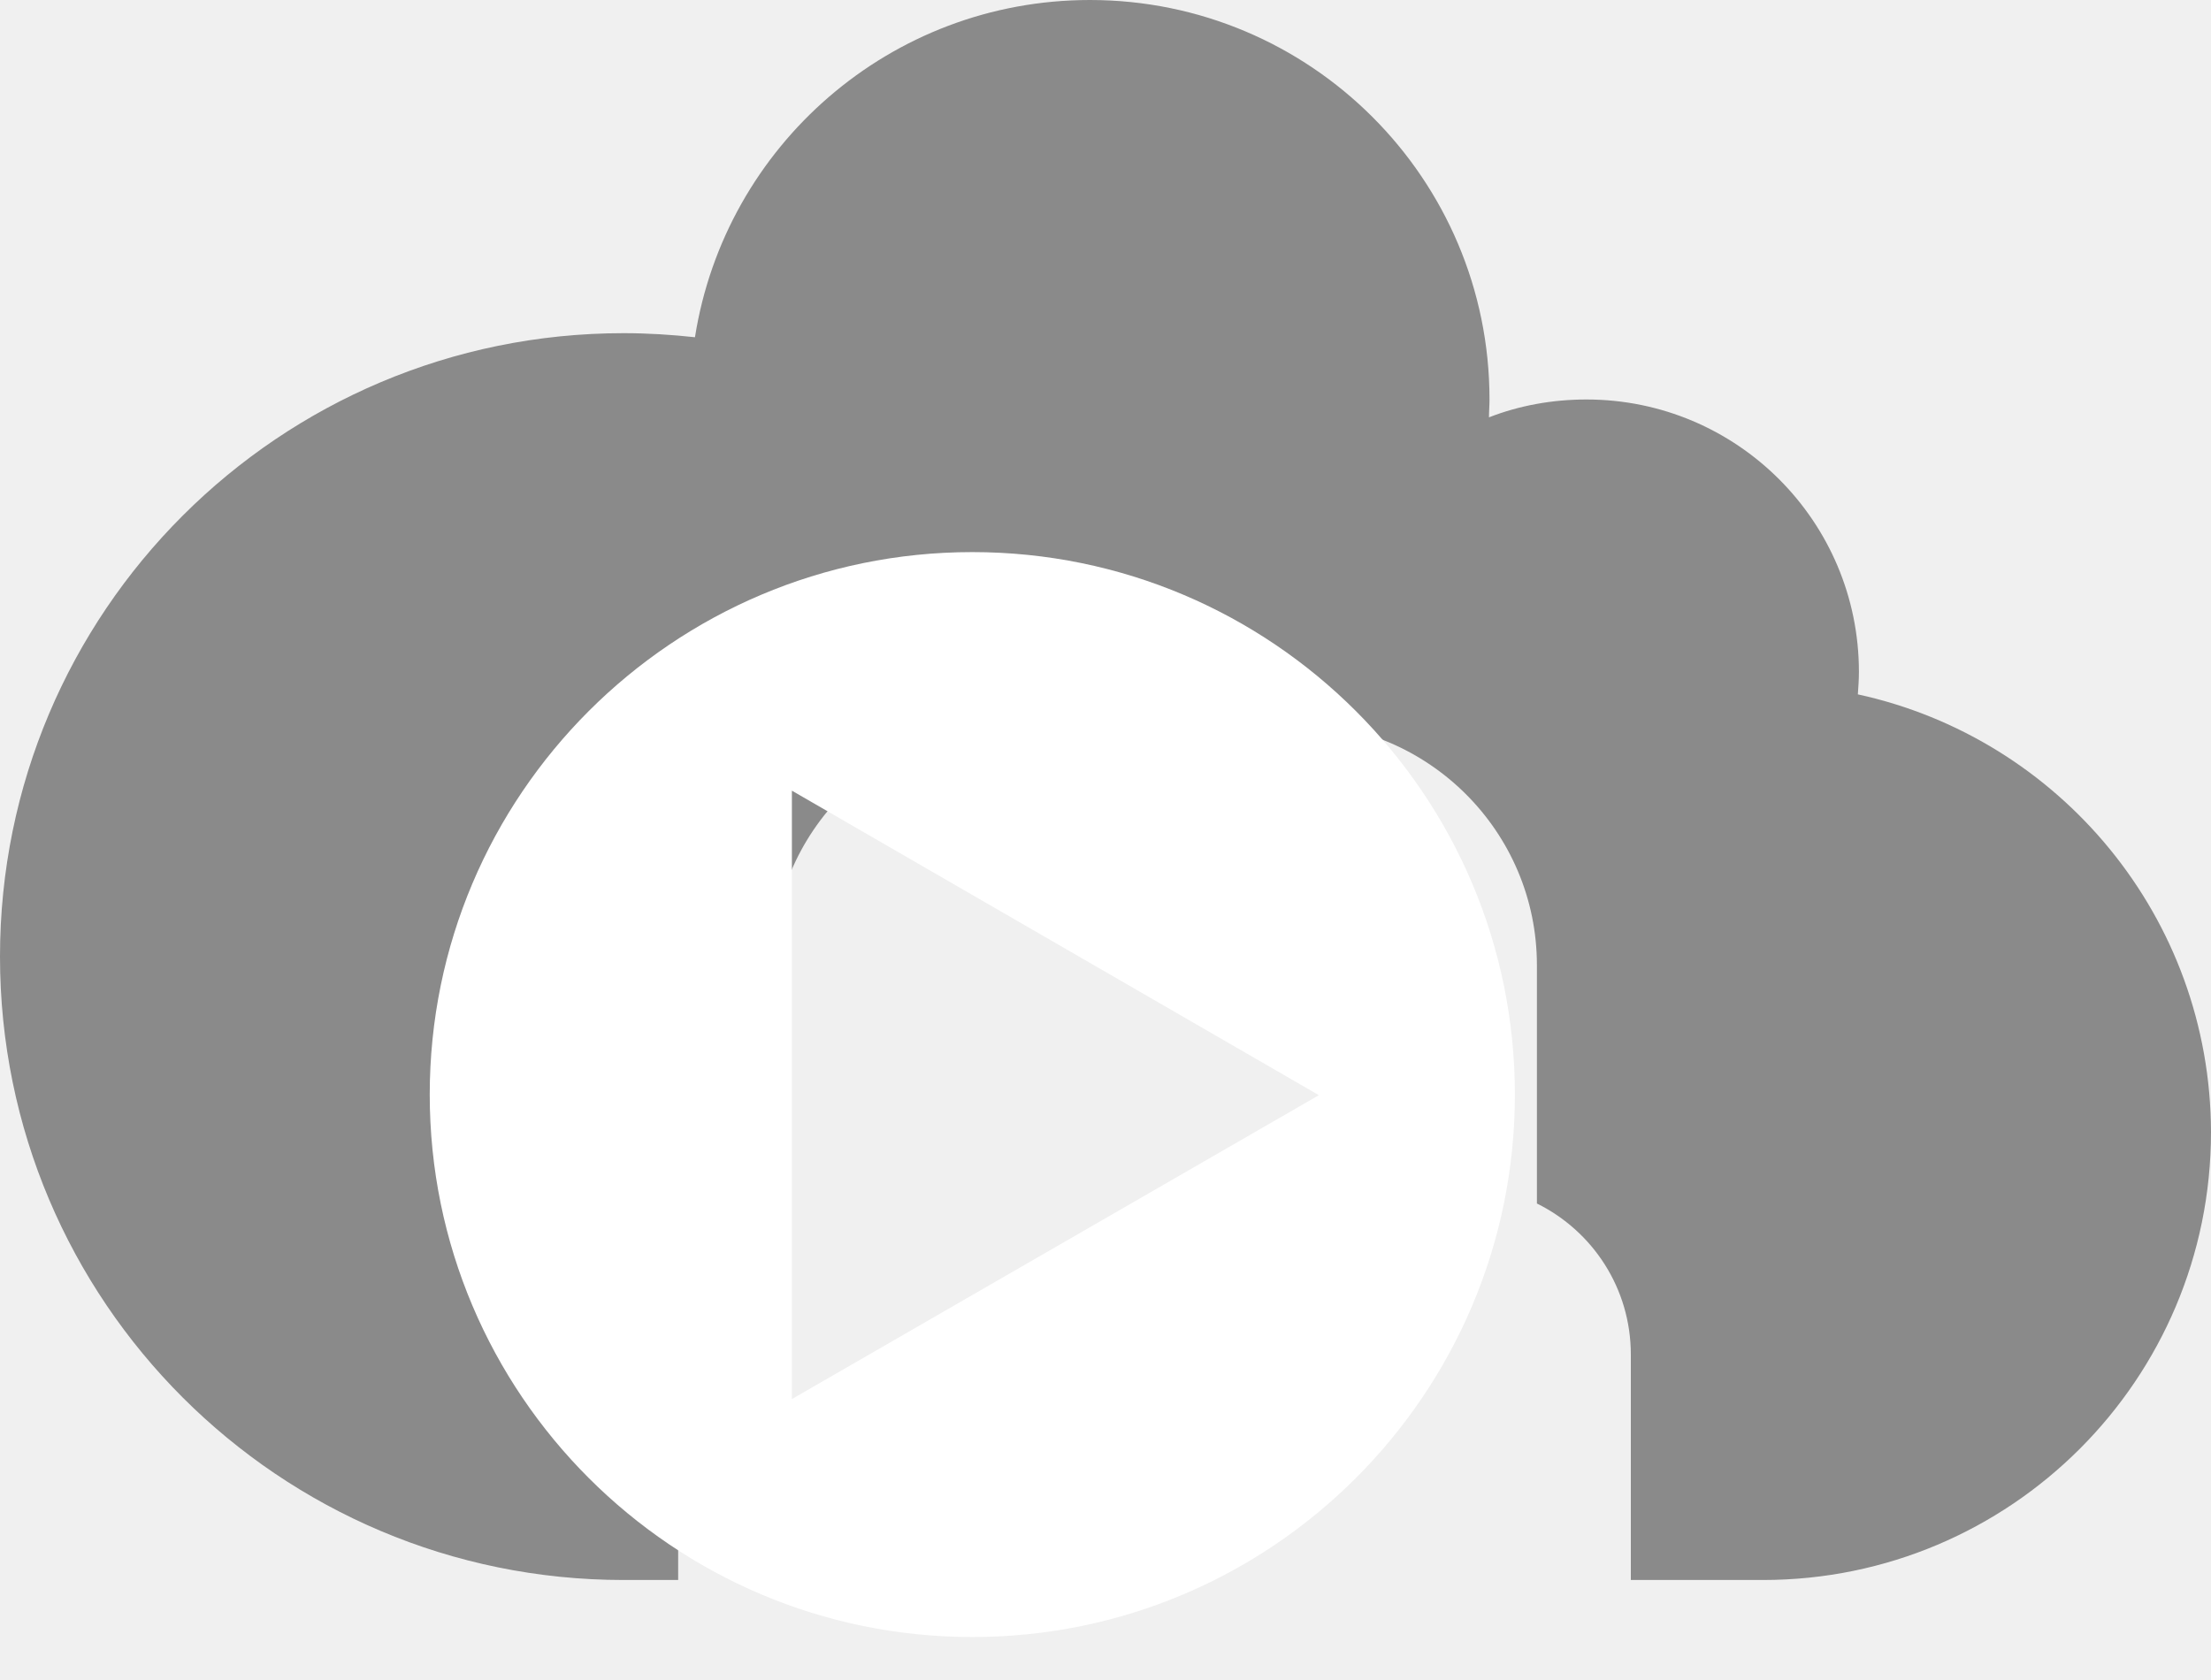
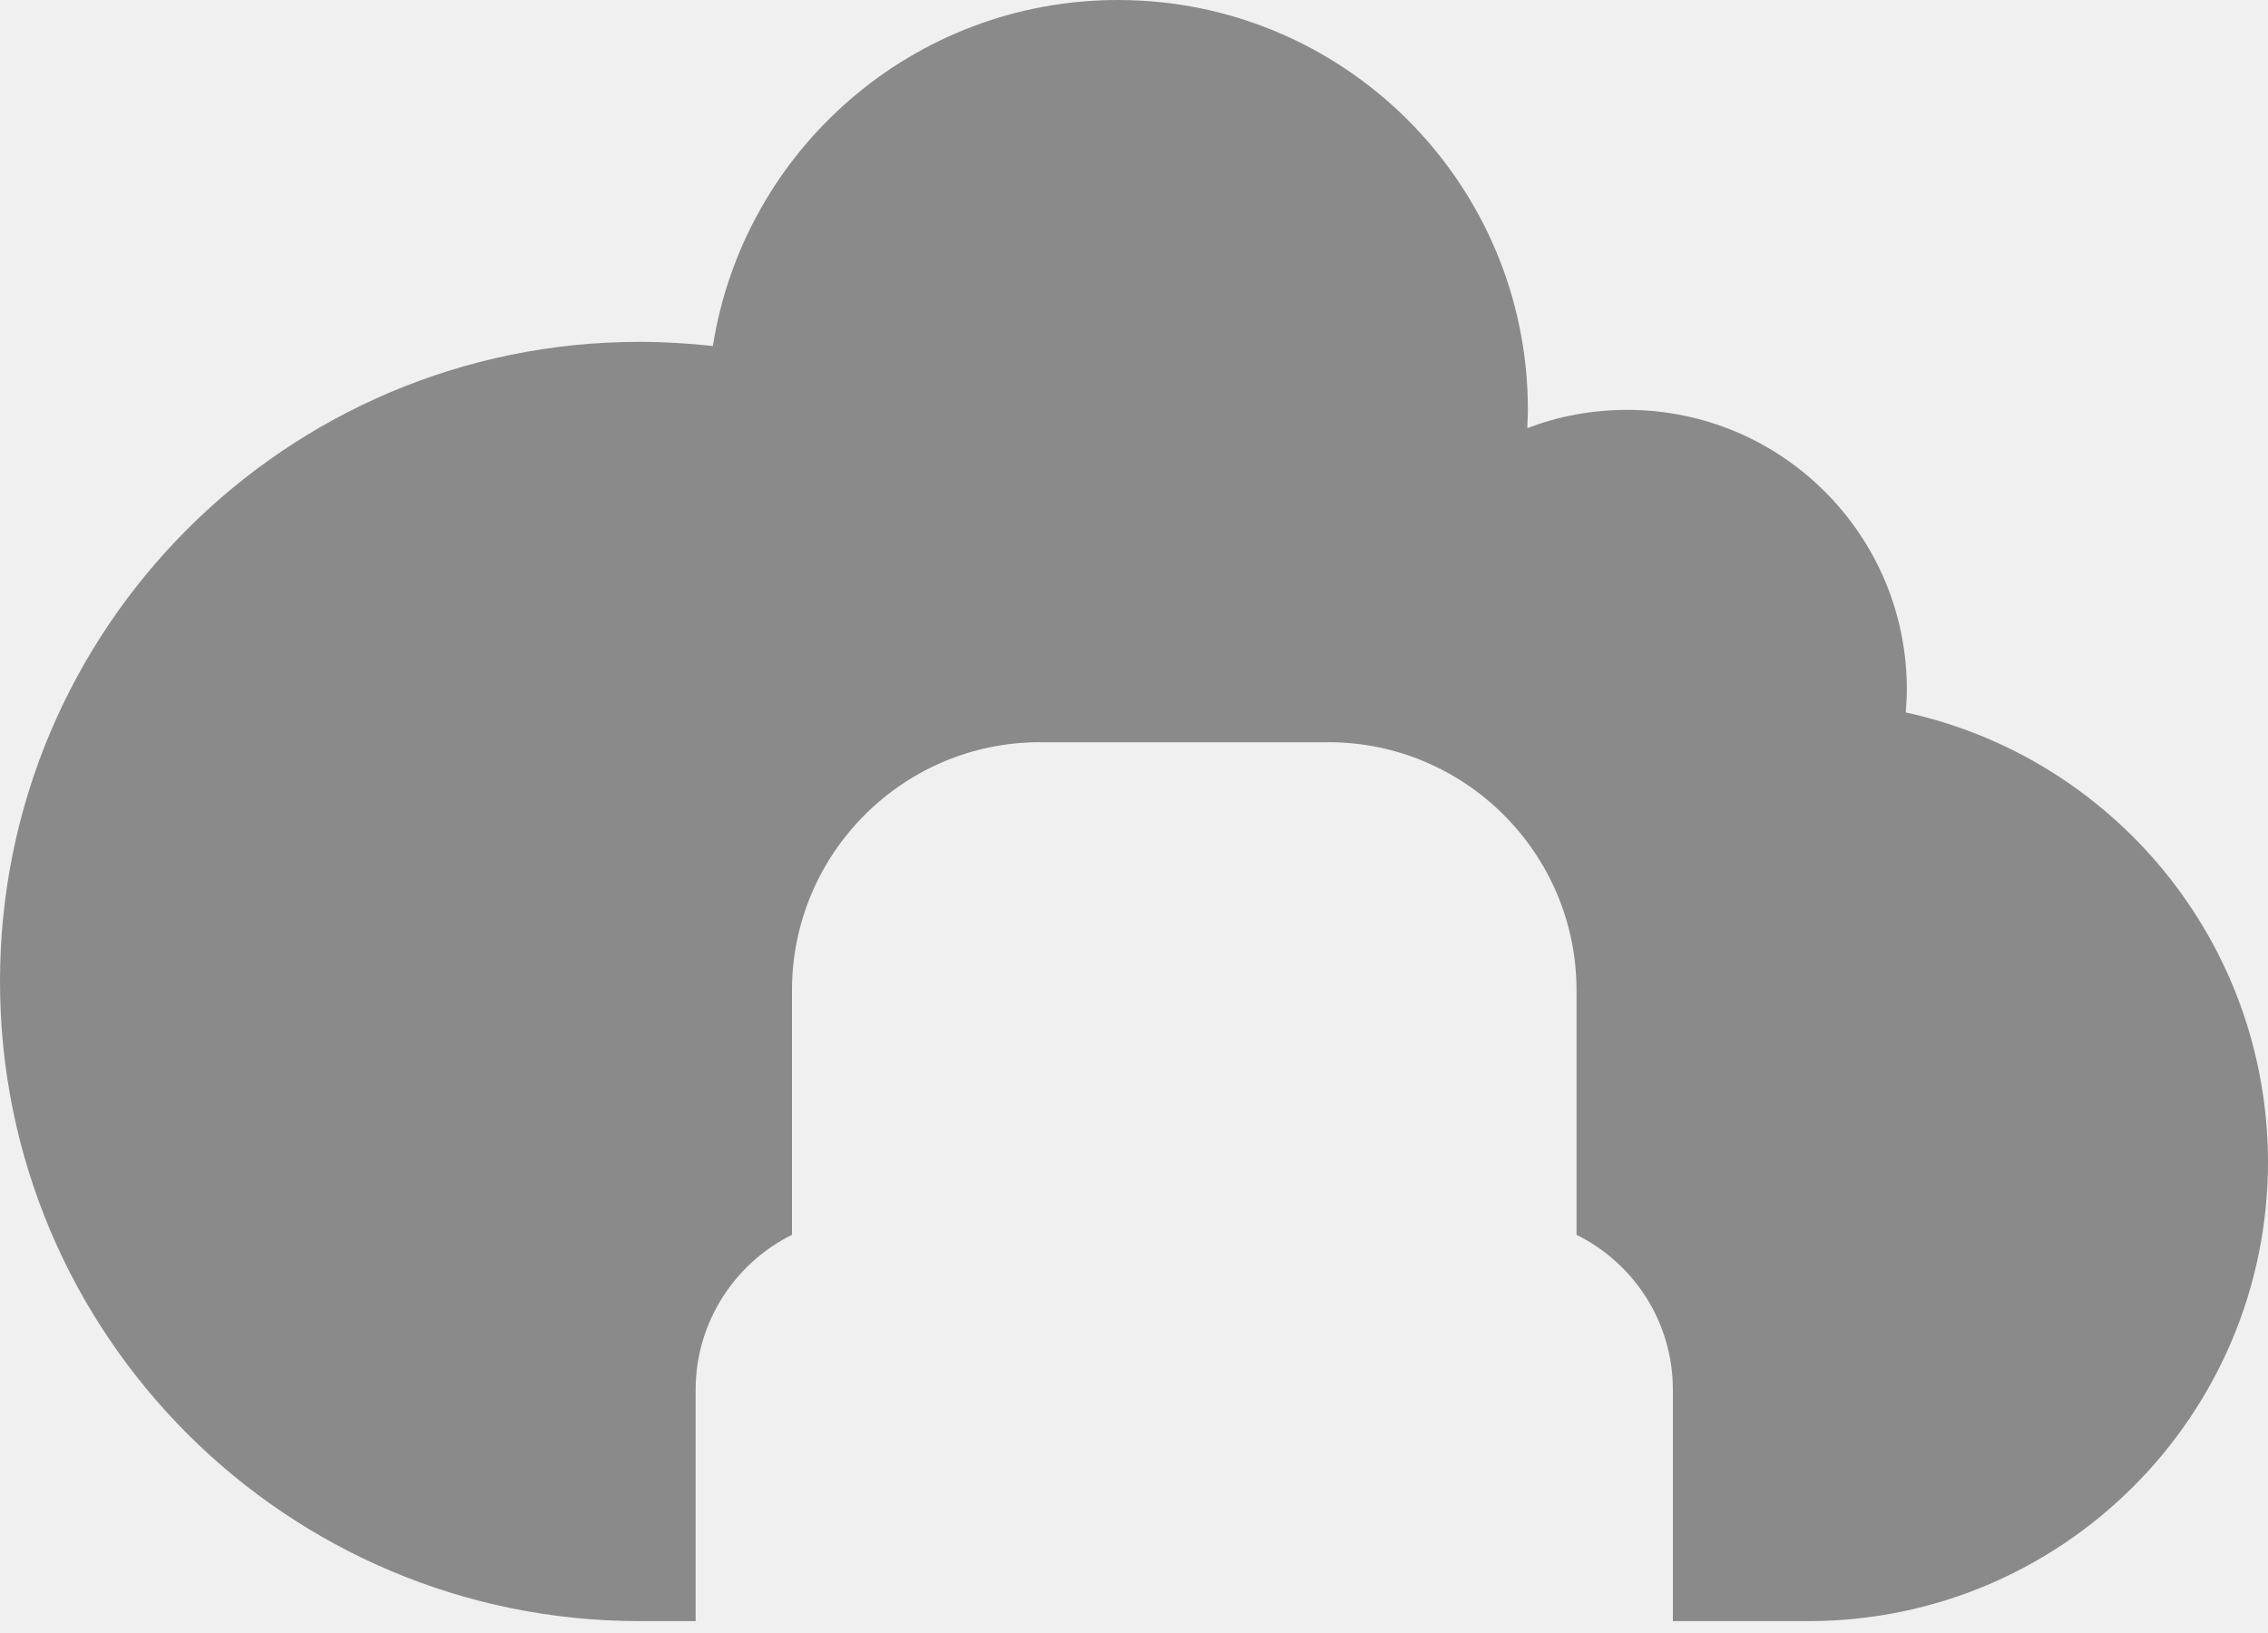
- <svg xmlns="http://www.w3.org/2000/svg" width="25" height="19" viewBox="0 0 25 19" fill="none">
+ <svg xmlns="http://www.w3.org/2000/svg" width="25" height="18" viewBox="0 0 25 18" fill="none">
  <path d="M21.007 7.853C21.013 7.766 21.019 7.685 21.019 7.599C21.019 5.897 19.64 4.518 17.938 4.518C17.551 4.518 17.176 4.587 16.836 4.72C16.836 4.65 16.842 4.587 16.842 4.518C16.842 2.019 14.816 0 12.324 0C10.068 0 8.199 1.65 7.858 3.814C7.593 3.785 7.322 3.768 7.051 3.768C3.156 3.768 0 6.924 0 10.818C0 14.713 3.156 17.869 7.051 17.869H7.668V15.319C7.668 14.574 8.101 13.922 8.73 13.611V10.916C8.73 9.41 9.953 8.181 11.464 8.181H14.643C16.149 8.181 17.378 9.405 17.378 10.916V13.611C18.007 13.922 18.44 14.568 18.44 15.319V17.869H19.934C22.733 17.869 25 15.601 25 12.803C24.994 10.374 23.286 8.349 21.007 7.853Z" fill="#8A8A8A" />
-   <path d="M17.129 12.379C17.129 8.993 14.38 6.244 10.994 6.244C7.609 6.244 4.859 8.993 4.859 12.379C4.859 15.764 7.609 18.514 10.994 18.514C14.38 18.514 17.129 15.764 17.129 12.379ZM8.954 15.823V8.942L14.913 12.386L8.954 15.823Z" fill="white" />
</svg>
